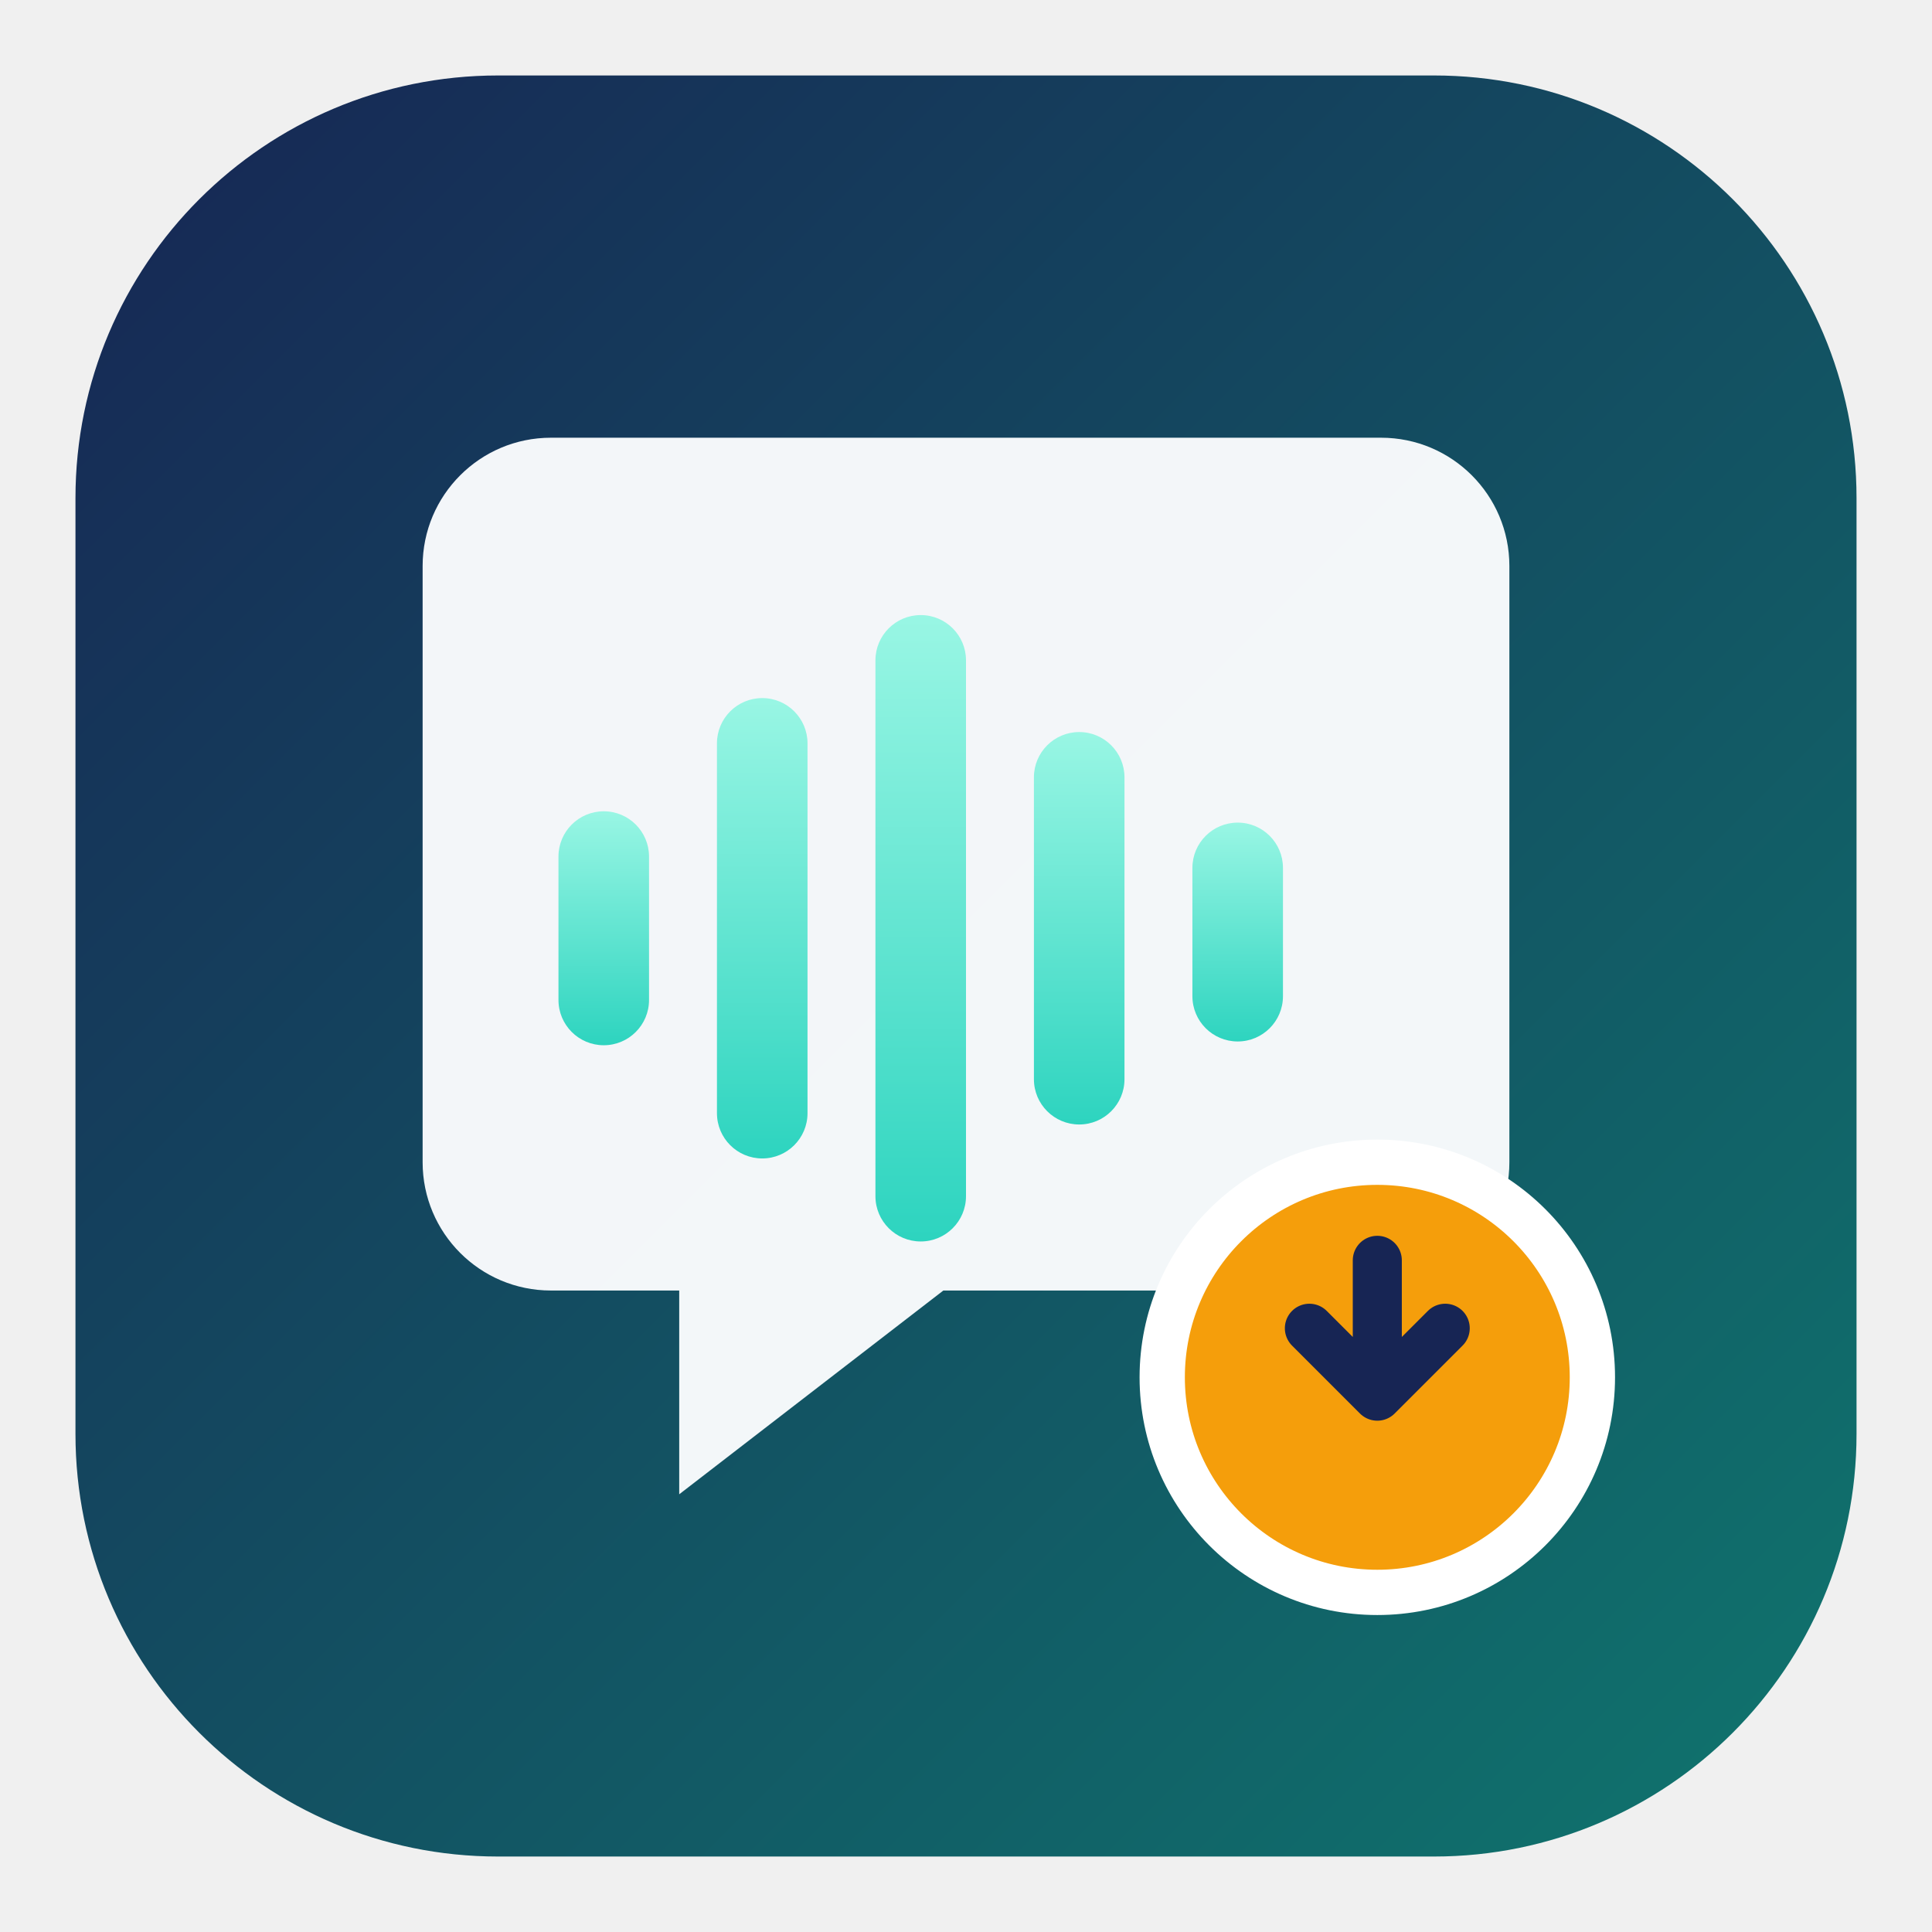
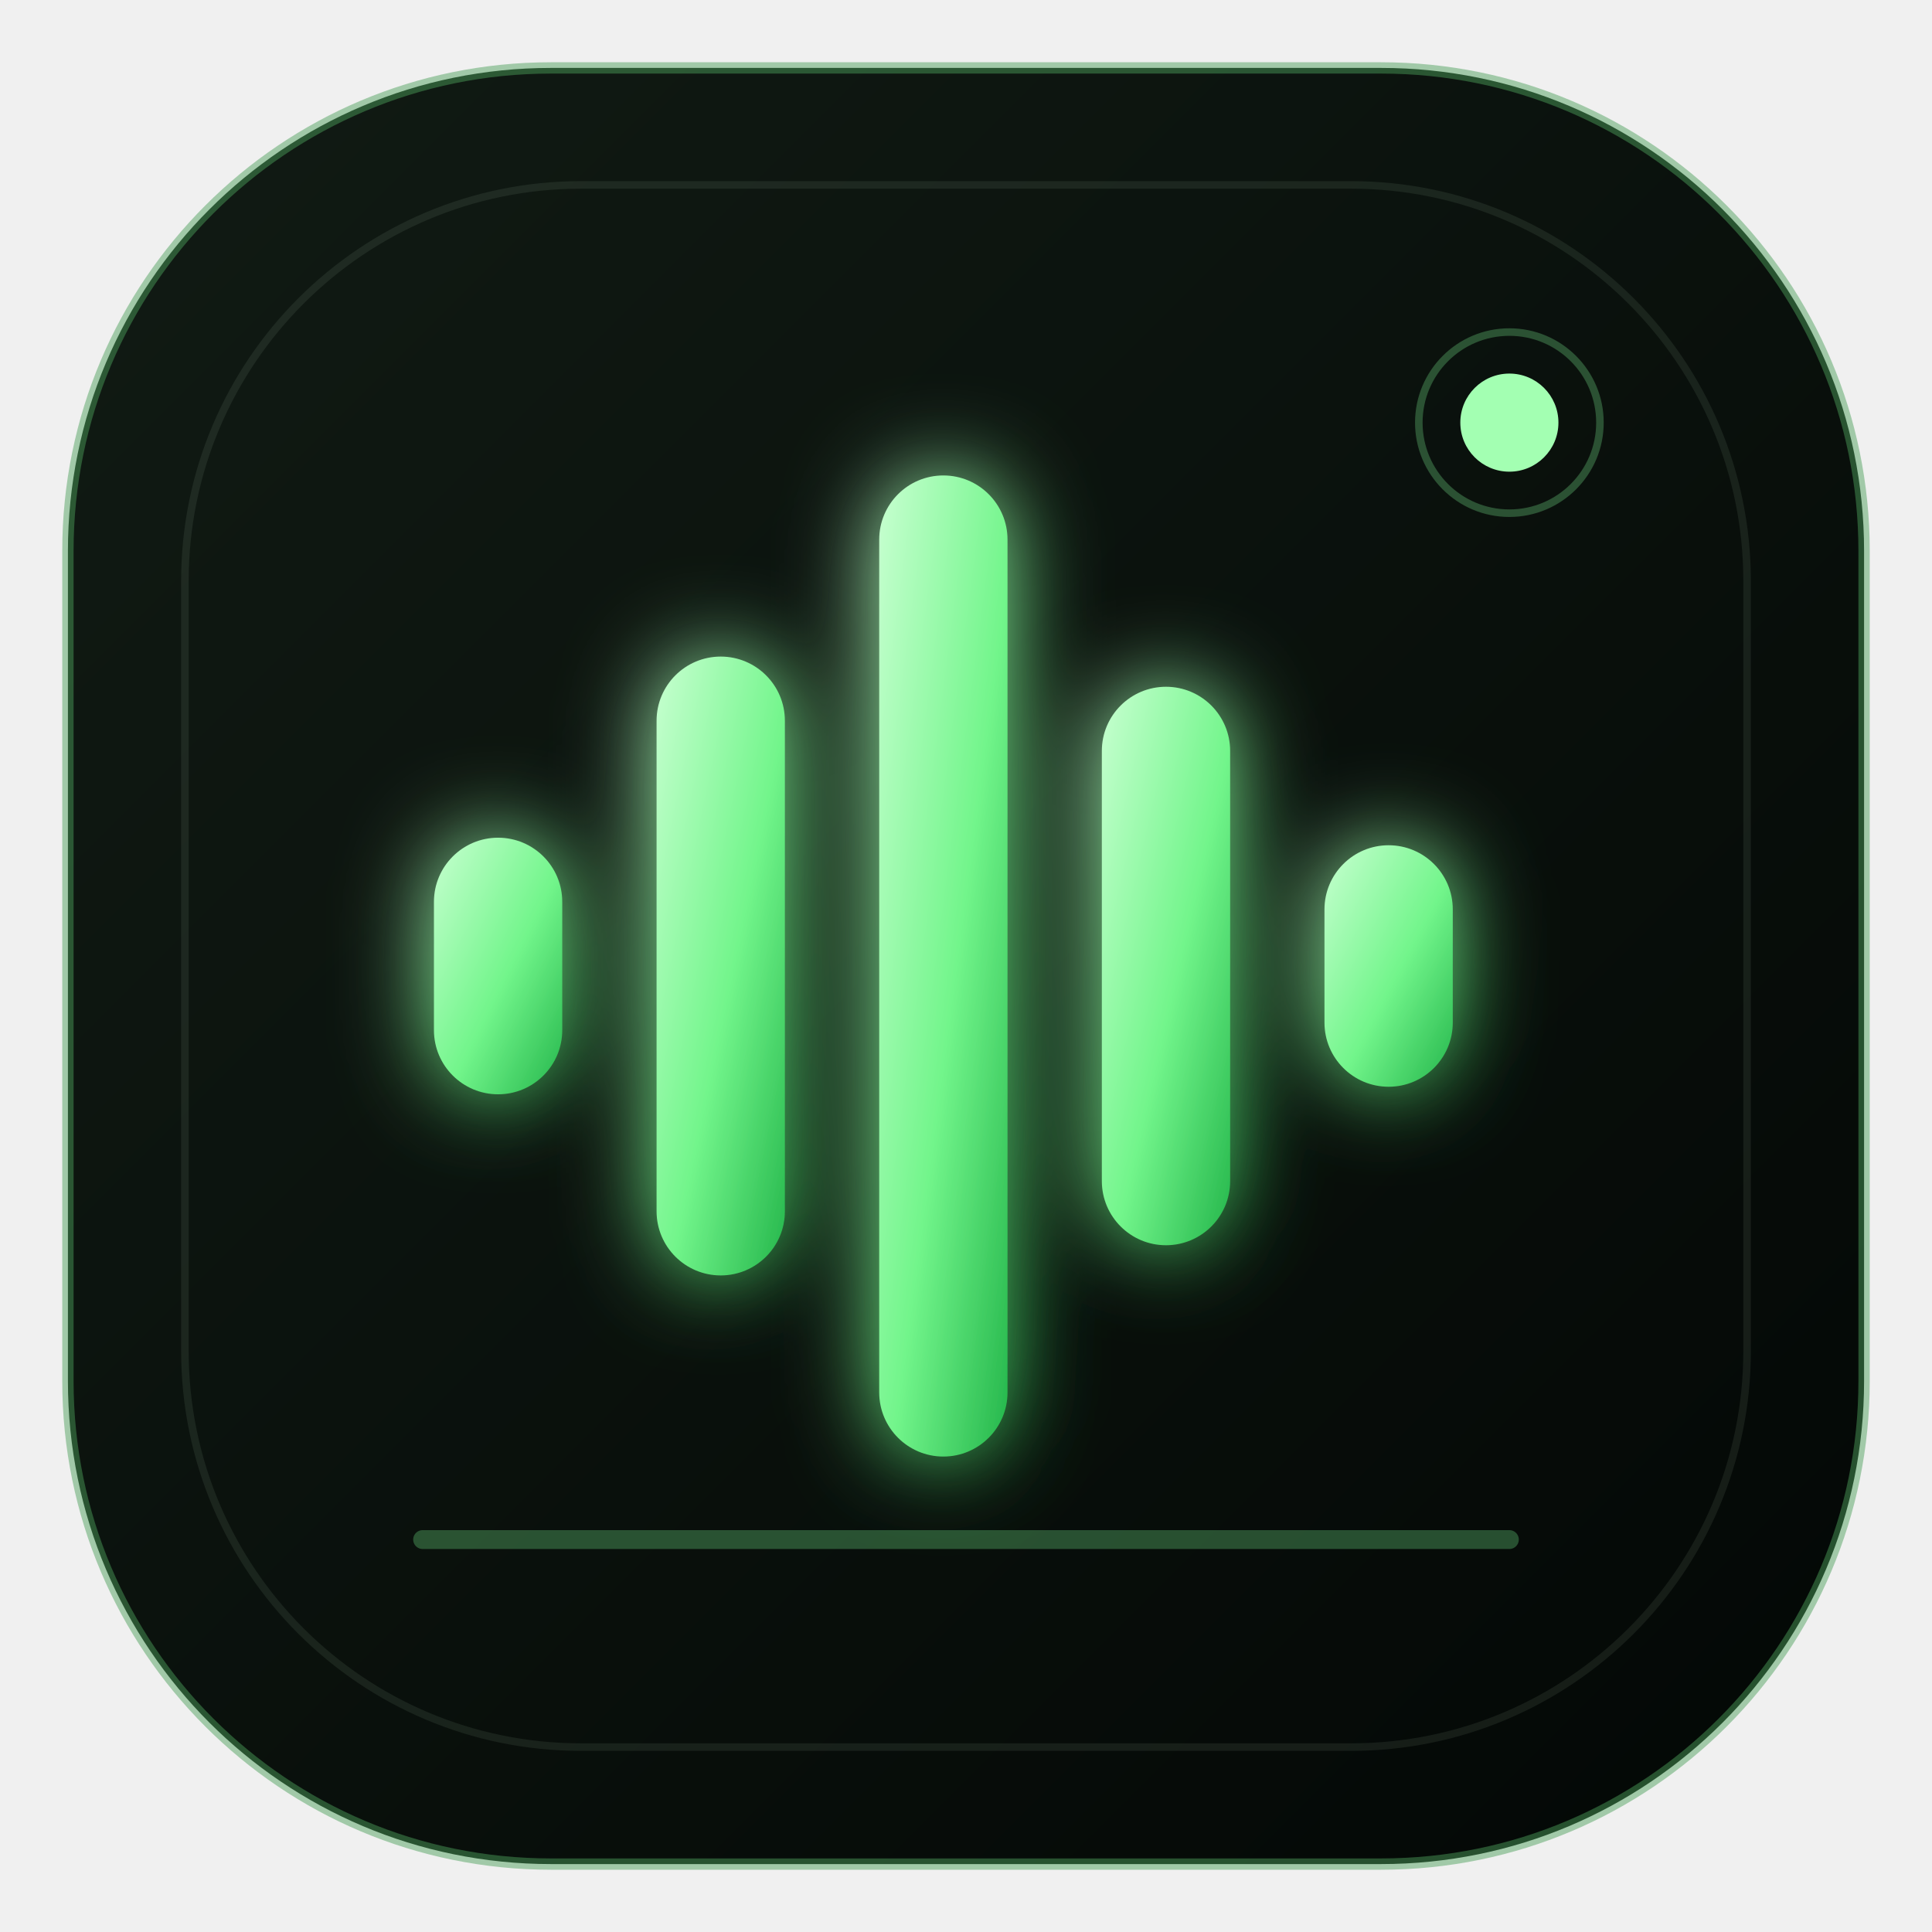
<svg xmlns="http://www.w3.org/2000/svg" width="512" height="512" viewBox="0 0 512 512">
  <defs>
    <linearGradient id="bg" x1="0" y1="0" x2="1" y2="1">
-       <stop offset="0" stop-color="#172554" />
-       <stop offset="1" stop-color="#0f766e" />
+       <stop offset="0" stop-color="#111b14" />
+       <stop offset="1" stop-color="#030705" />
    </linearGradient>
-     <linearGradient id="wave" x1="0" y1="0" x2="0" y2="1">
-       <stop offset="0" stop-color="#99f6e4" />
-       <stop offset="1" stop-color="#2dd4bf" />
+     <linearGradient id="green" x1="0" y1="0" x2="1" y2="1">
+       <stop offset="0" stop-color="#c7ffd0" />
+       <stop offset="0.55" stop-color="#72f58b" />
+       <stop offset="1" stop-color="#24b64b" />
    </linearGradient>
+     <filter id="glow" x="-40%" y="-40%" width="180%" height="180%">
+       <feGaussianBlur stdDeviation="12" result="blur" />
+       <feMerge>
+         <feMergeNode in="blur" />
+         <feMergeNode in="SourceGraphic" />
+       </feMerge>
+     </filter>
  </defs>
-   <rect x="20" y="20" width="472" height="472" rx="112" fill="url(#bg)" />
-   <path d="M112 150a34 34 0 0 1 34-34h220a34 34 0 0 1 34 34v158a34 34 0 0 1-34 34H250l-70 54v-54h-34a34 34 0 0 1-34-34z" fill="#f8fafc" opacity=".98" />
-   <rect x="148" y="215" width="24" height="62" rx="12" fill="url(#wave)" />
-   <rect x="190" y="185" width="24" height="122" rx="12" fill="url(#wave)" />
-   <rect x="232" y="163" width="24" height="166" rx="12" fill="url(#wave)" />
-   <rect x="274" y="194" width="24" height="104" rx="12" fill="url(#wave)" />
-   <rect x="316" y="218" width="24" height="58" rx="12" fill="url(#wave)" />
-   <circle cx="365" cy="365" r="57" fill="#f59e0b" stroke="#fff" stroke-width="12" />
-   <path d="M365 334v36m0 0 18-18m-18 18-18-18" fill="none" stroke="#172554" stroke-width="13" stroke-linecap="round" stroke-linejoin="round" />
+   <rect x="18" y="18" width="476" height="476" rx="128" fill="url(#bg)" stroke="#4b9f5b" stroke-opacity=".48" stroke-width="3" />
+   <rect x="49" y="49" width="414" height="414" rx="105" fill="none" stroke="#d8ffe0" stroke-opacity=".08" stroke-width="2" />
+   <g filter="url(#glow)" fill="url(#green)">
+     <rect x="115" y="222" width="34" height="68" rx="17" />
+     <rect x="174" y="174" width="34" height="164" rx="17" />
+     <rect x="233" y="126" width="34" height="260" rx="17" />
+     <rect x="292" y="182" width="34" height="148" rx="17" />
+     <rect x="351" y="224" width="34" height="64" rx="17" />
+   </g>
+   <path d="M112 408h288" stroke="#77ee8d" stroke-opacity=".3" stroke-width="5" stroke-linecap="round" />
+   <circle cx="400" cy="112" r="13" fill="#a3ffb2" />
+   <circle cx="400" cy="112" r="24" fill="none" stroke="#83f798" stroke-opacity=".28" stroke-width="2" />
</svg>
